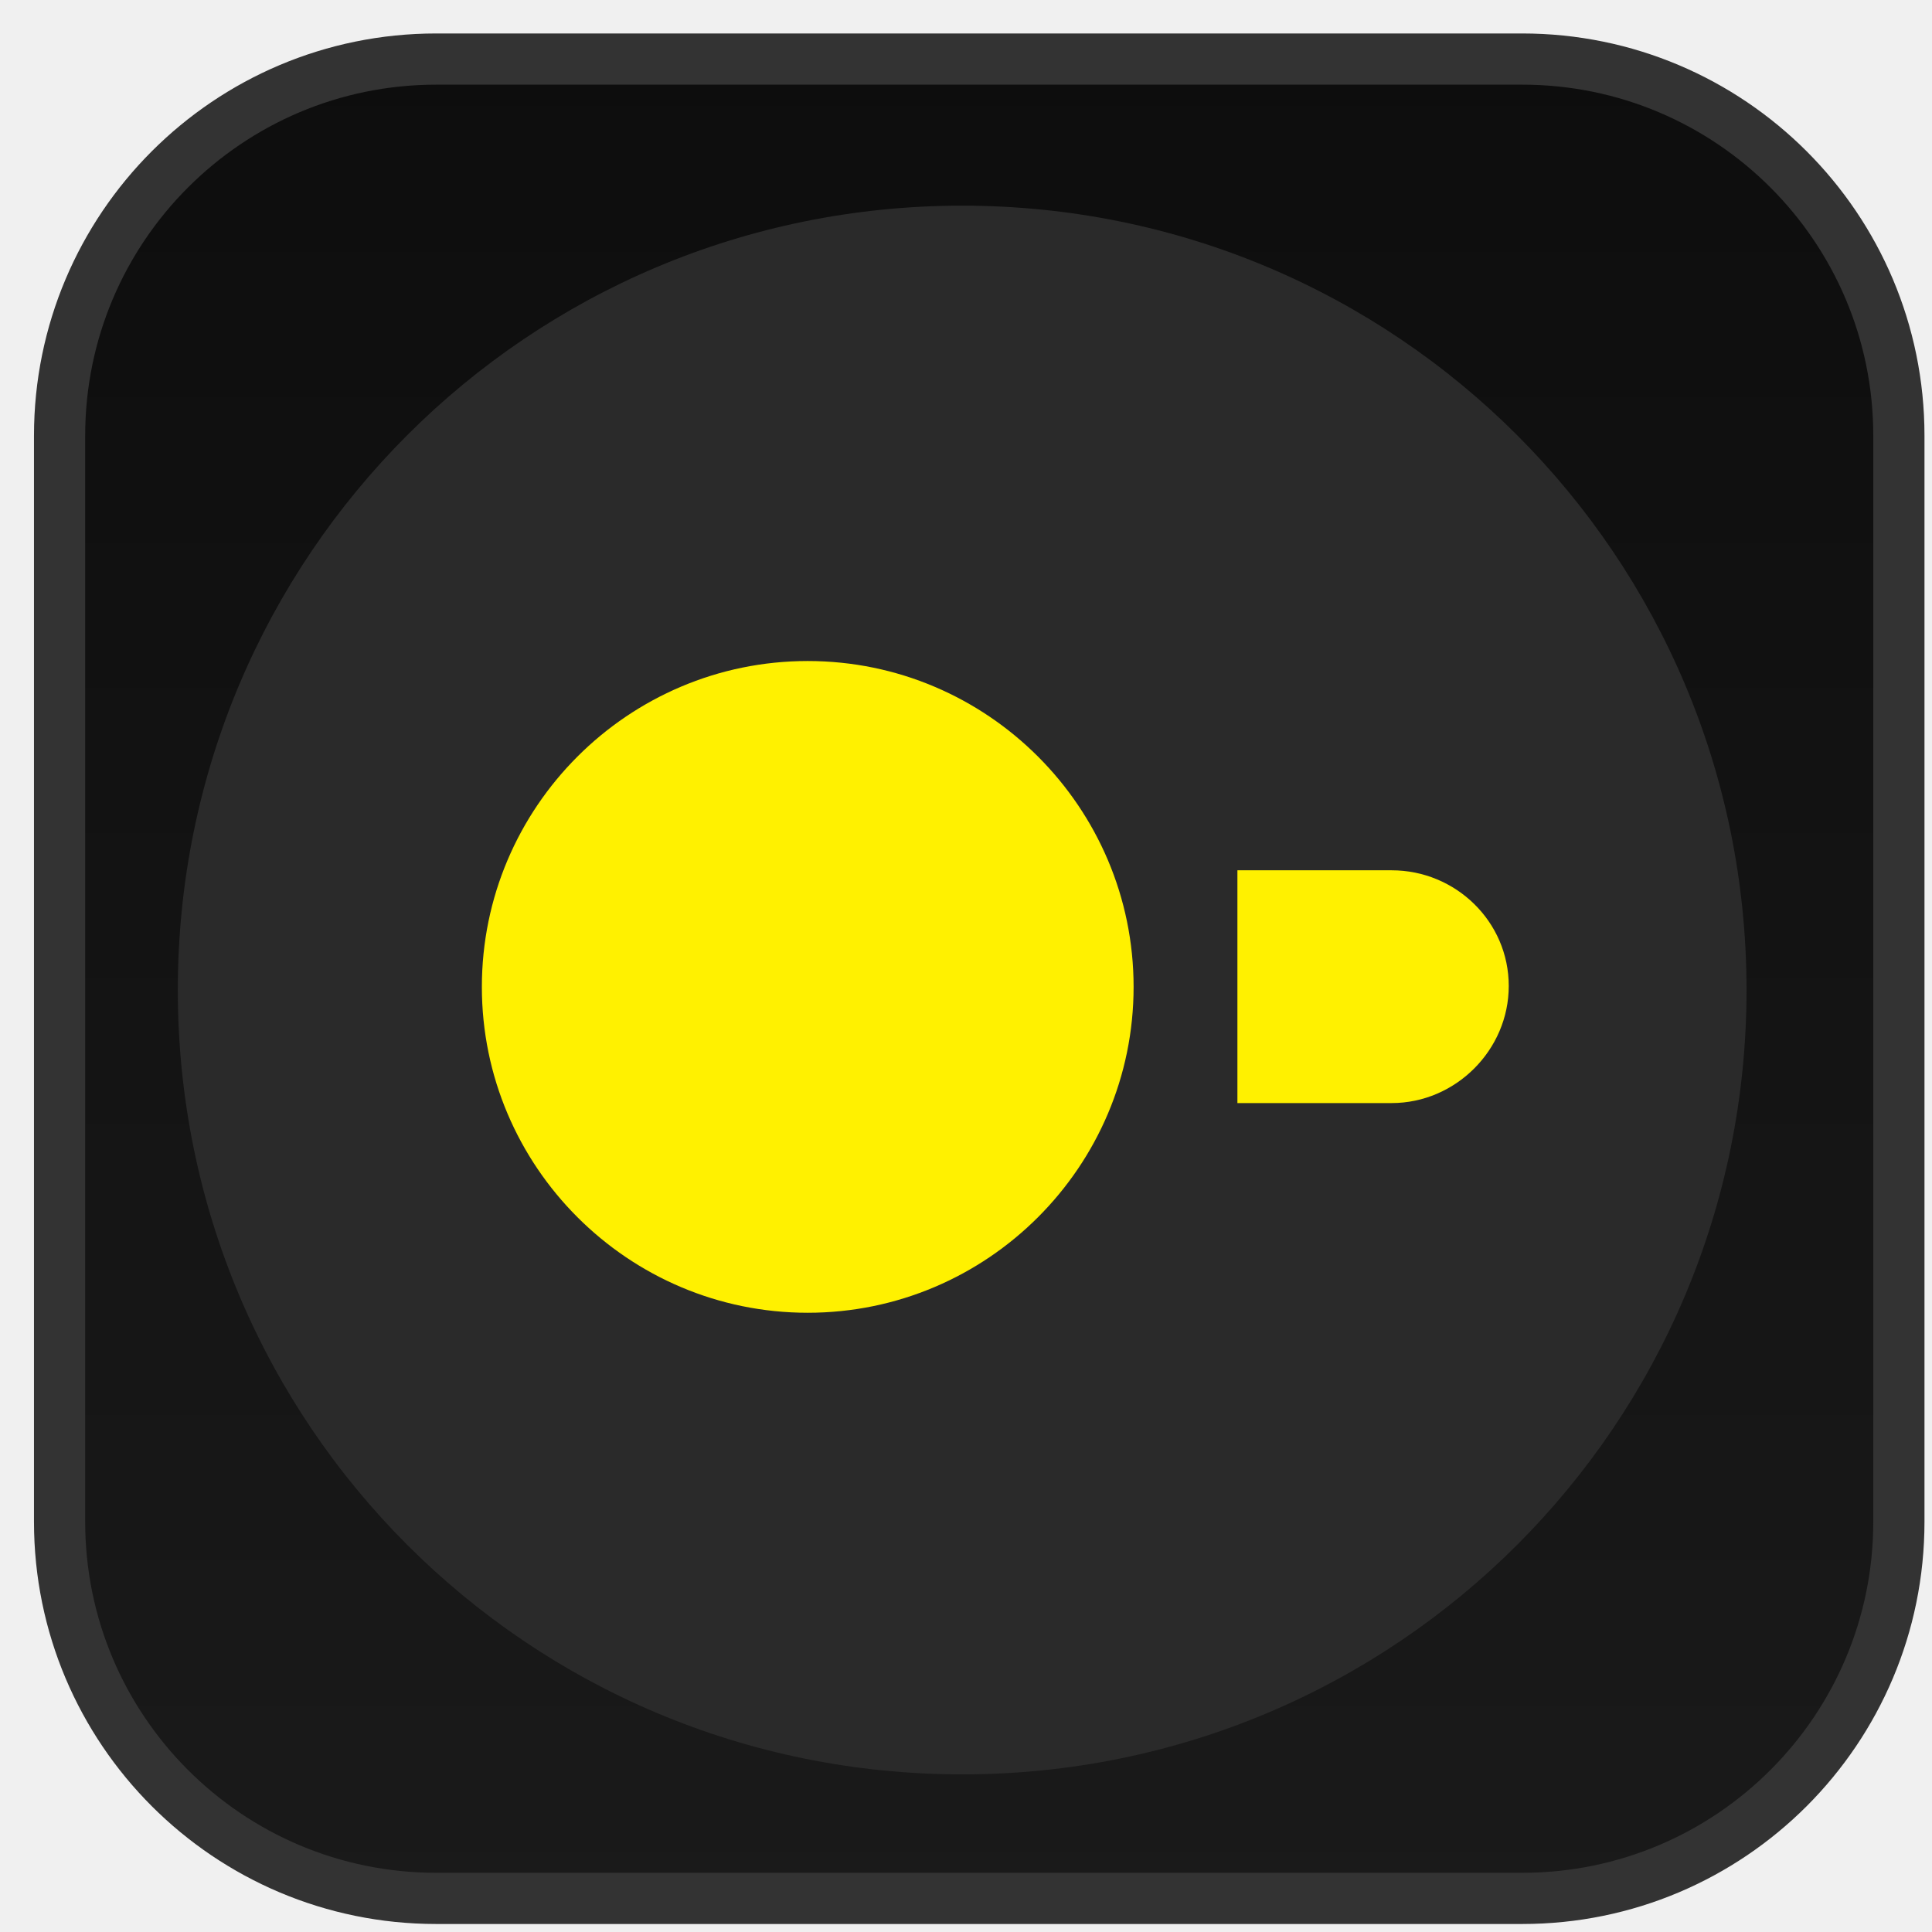
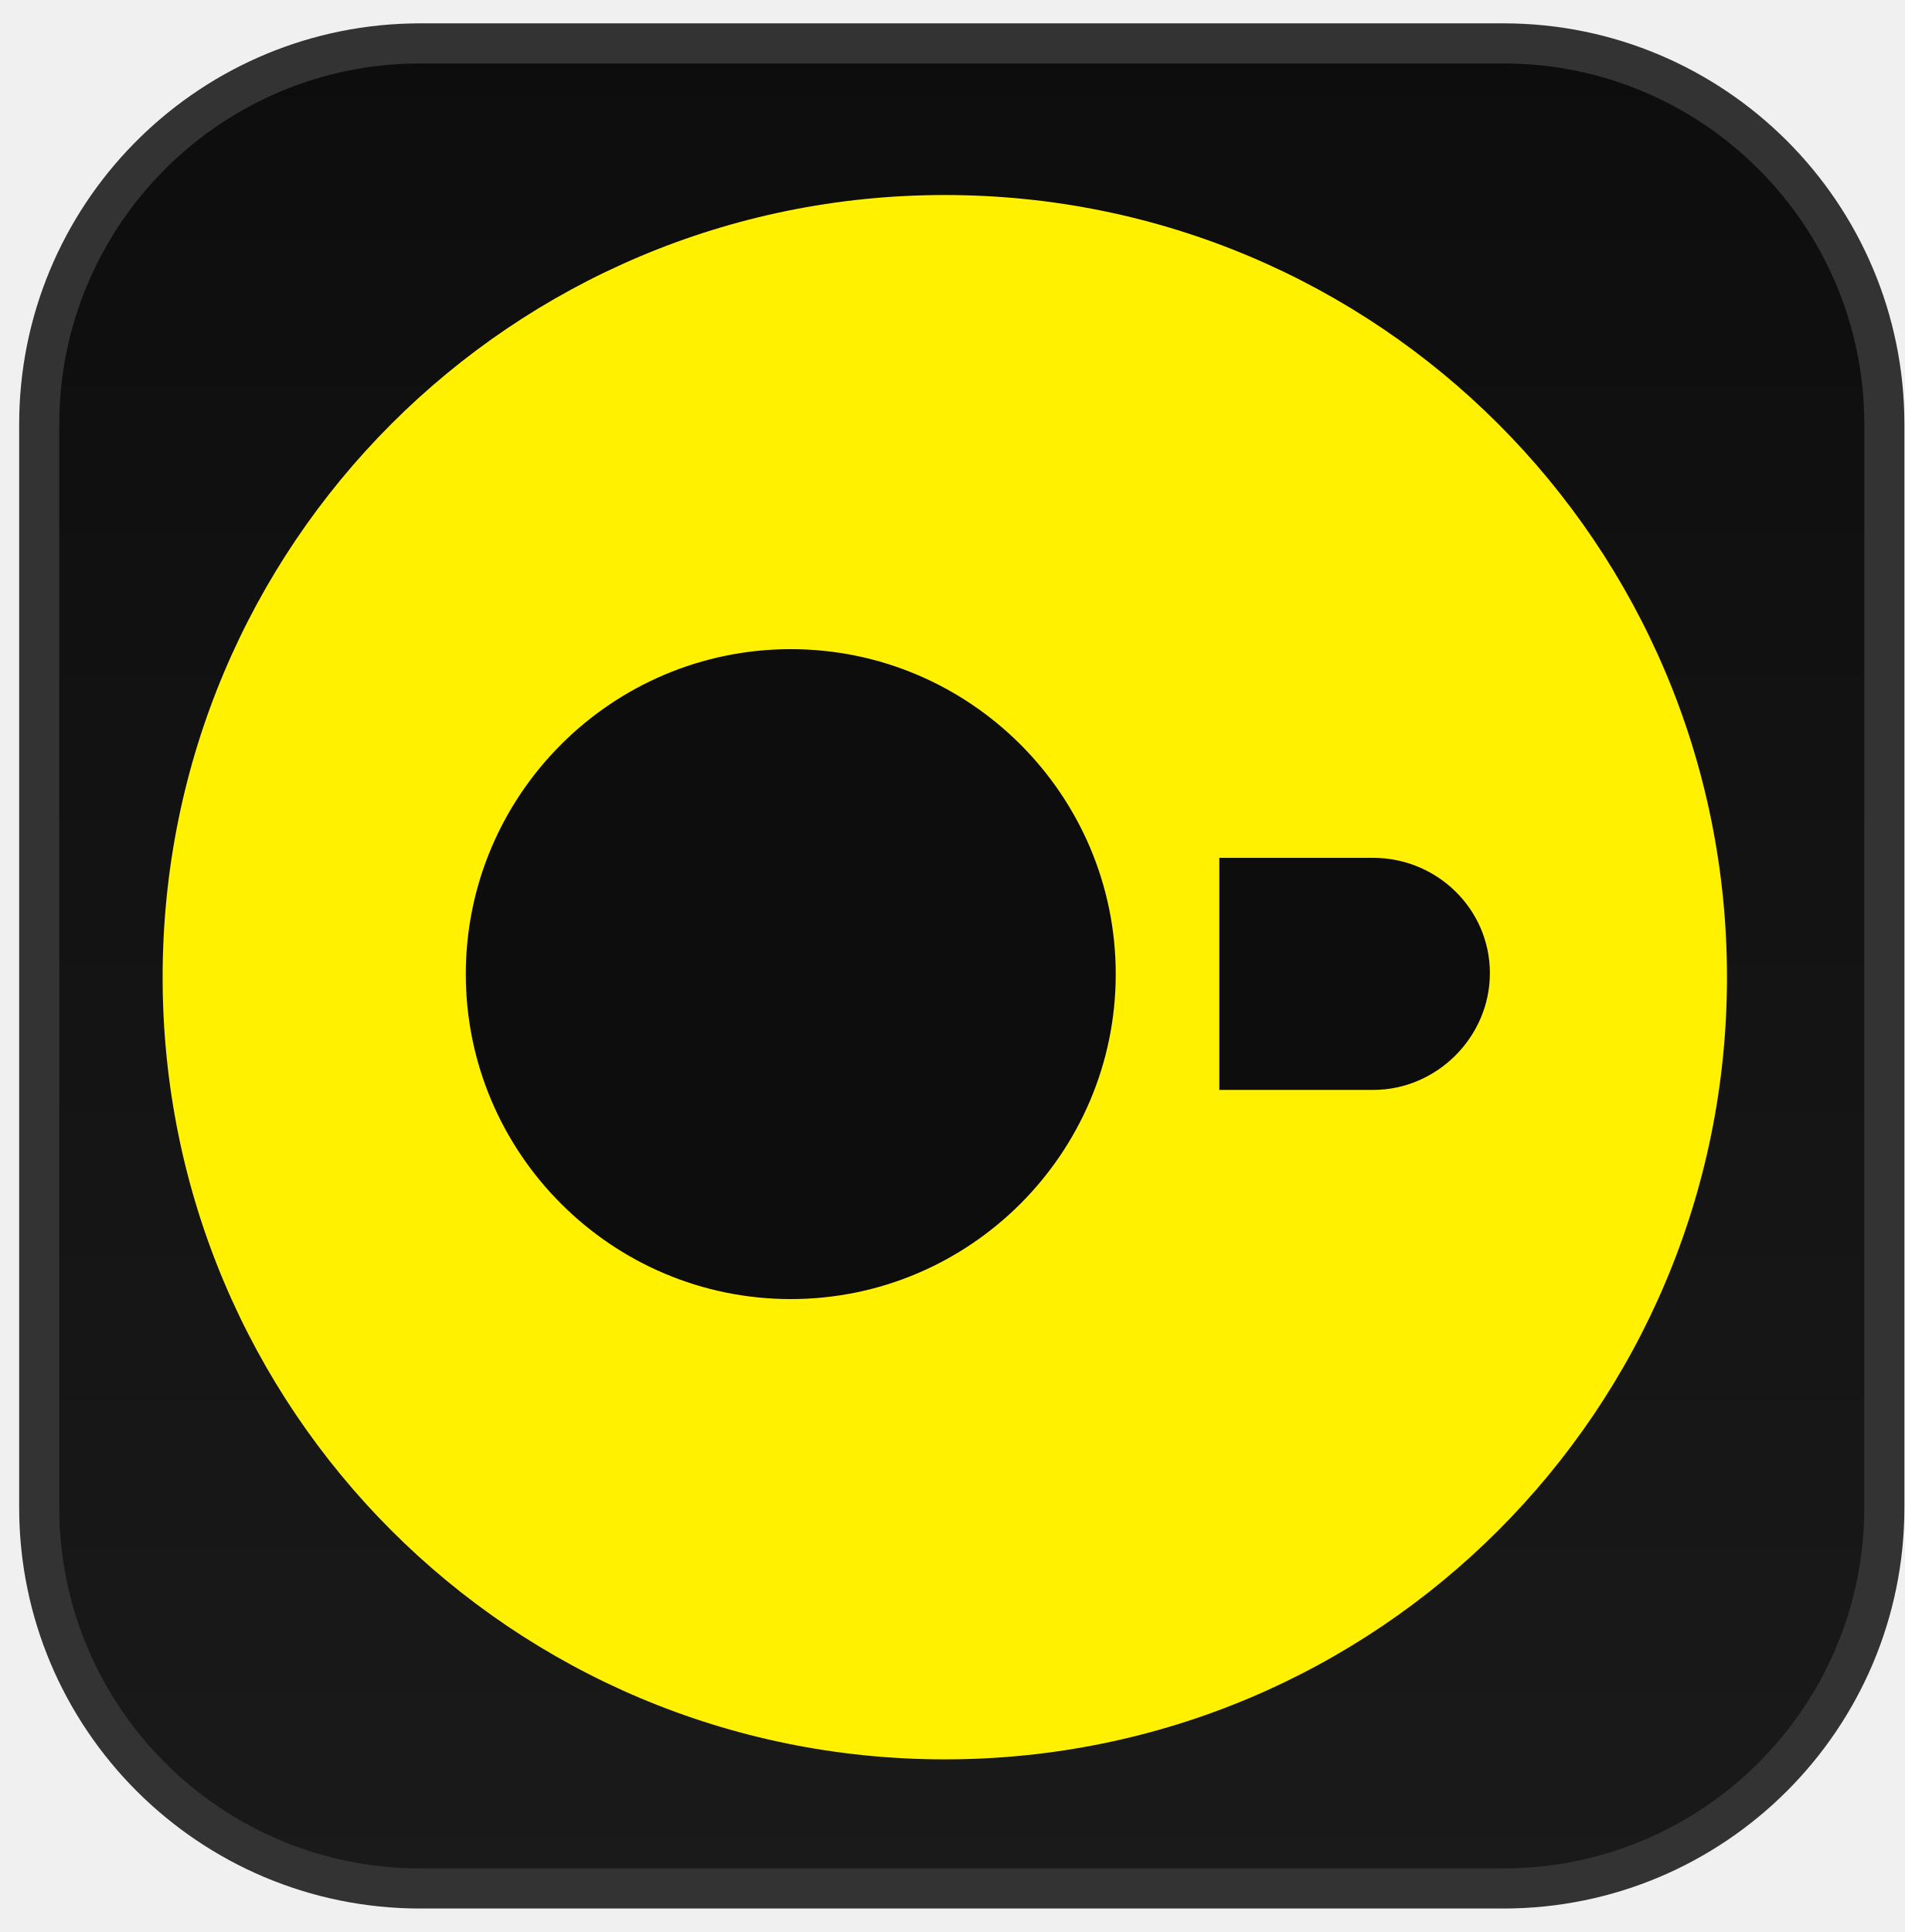
- <svg xmlns="http://www.w3.org/2000/svg" width="56" height="56" viewBox="0 0 56 56" fill="none">
-   <path d="M12.644 1.712H44.123C50.152 1.713 55.04 6.6 55.04 12.629V44.109C55.04 50.138 50.152 55.026 44.123 55.026H12.644C6.614 55.026 1.727 50.138 1.727 44.109V12.629C1.727 6.6 6.614 1.712 12.644 1.712Z" fill="white" />
-   <path d="M12.644 1.712H44.123C50.152 1.713 55.04 6.6 55.04 12.629V44.109C55.04 50.138 50.152 55.026 44.123 55.026H12.644C6.614 55.026 1.727 50.138 1.727 44.109V12.629C1.727 6.6 6.614 1.712 12.644 1.712Z" fill="url(#paint0_linear_6213_1766)" />
-   <path d="M12.644 1.712H44.123C50.152 1.713 55.04 6.6 55.04 12.629V44.109C55.04 50.138 50.152 55.026 44.123 55.026H12.644C6.614 55.026 1.727 50.138 1.727 44.109V12.629C1.727 6.6 6.614 1.712 12.644 1.712Z" stroke="#333333" stroke-width="1.484" />
-   <path d="M27.889 51.431C15.312 51.431 5.154 41.274 5.154 28.696C5.154 16.119 15.312 5.961 27.889 5.961C40.467 5.961 50.624 16.119 50.624 28.696C50.624 41.274 40.467 51.431 27.889 51.431Z" fill="#2A2A2A" />
-   <path d="M40.338 25.226H35.867V31.973H40.338C42.191 31.973 43.732 30.433 43.732 28.579C43.732 26.712 42.191 25.226 40.338 25.226Z" fill="#FFF100" />
-   <path d="M13.967 28.606C13.967 33.813 18.206 38.051 23.412 38.051C28.619 38.051 32.858 33.813 32.858 28.606C32.858 23.399 28.619 19.16 23.412 19.16C18.206 19.16 13.967 23.399 13.967 28.606Z" fill="#FFF100" />
+ <svg xmlns="http://www.w3.org/2000/svg" width="69" height="70" viewBox="0 0 69 70" fill="none">
+   <path d="M15.227 1.572H54.467C62.092 1.572 68.272 7.753 68.272 15.378V54.618C68.272 62.242 62.092 68.423 54.467 68.423H15.227C7.603 68.423 1.421 62.242 1.421 54.618V15.378C1.421 7.872 7.411 1.766 14.871 1.577L15.227 1.572Z" fill="white" />
+   <path d="M15.227 1.572H54.467C62.092 1.572 68.272 7.753 68.272 15.378V54.618C68.272 62.242 62.092 68.423 54.467 68.423H15.227C7.603 68.423 1.421 62.242 1.421 54.618V15.378C1.421 7.872 7.411 1.766 14.871 1.577L15.227 1.572Z" fill="url(#paint0_linear_6329_18790)" />
+   <path d="M15.227 1.572H54.467C62.092 1.572 68.272 7.753 68.272 15.378V54.618C68.272 62.242 62.092 68.423 54.467 68.423H15.227C7.603 68.423 1.421 62.242 1.421 54.618V15.378C1.421 7.872 7.411 1.766 14.871 1.577L15.227 1.572Z" stroke="#333333" stroke-width="1.453" />
+   <path d="M34.231 63.745C18.553 63.745 5.892 51.084 5.892 35.406C5.892 19.727 18.553 7.066 34.231 7.066C49.909 7.066 62.57 19.727 62.57 35.406C62.57 51.084 49.909 63.745 34.231 63.745Z" fill="#FFF100" />
+   <path d="M49.749 31.081H44.177V39.49H49.749C52.06 39.49 53.98 37.571 53.98 35.26C53.98 32.932 52.06 31.081 49.749 31.081Z" fill="#0D0D0D" />
+   <path d="M16.876 35.294C16.876 41.784 22.16 47.068 28.65 47.068C35.14 47.068 40.424 41.784 40.424 35.294C40.424 28.804 35.14 23.52 28.65 23.52C22.16 23.52 16.876 28.804 16.876 35.294Z" fill="#0D0D0D" />
  <defs>
-     <linearGradient id="paint0_linear_6213_1766" x1="28.383" y1="0.97" x2="28.383" y2="55.767" gradientUnits="userSpaceOnUse">
+     <linearGradient id="paint0_linear_6329_18790" x1="34.847" y1="0.845" x2="34.847" y2="69.15" gradientUnits="userSpaceOnUse">
      <stop stop-color="#0D0D0D" />
      <stop offset="1" stop-color="#1A1A1A" />
    </linearGradient>
  </defs>
</svg>
